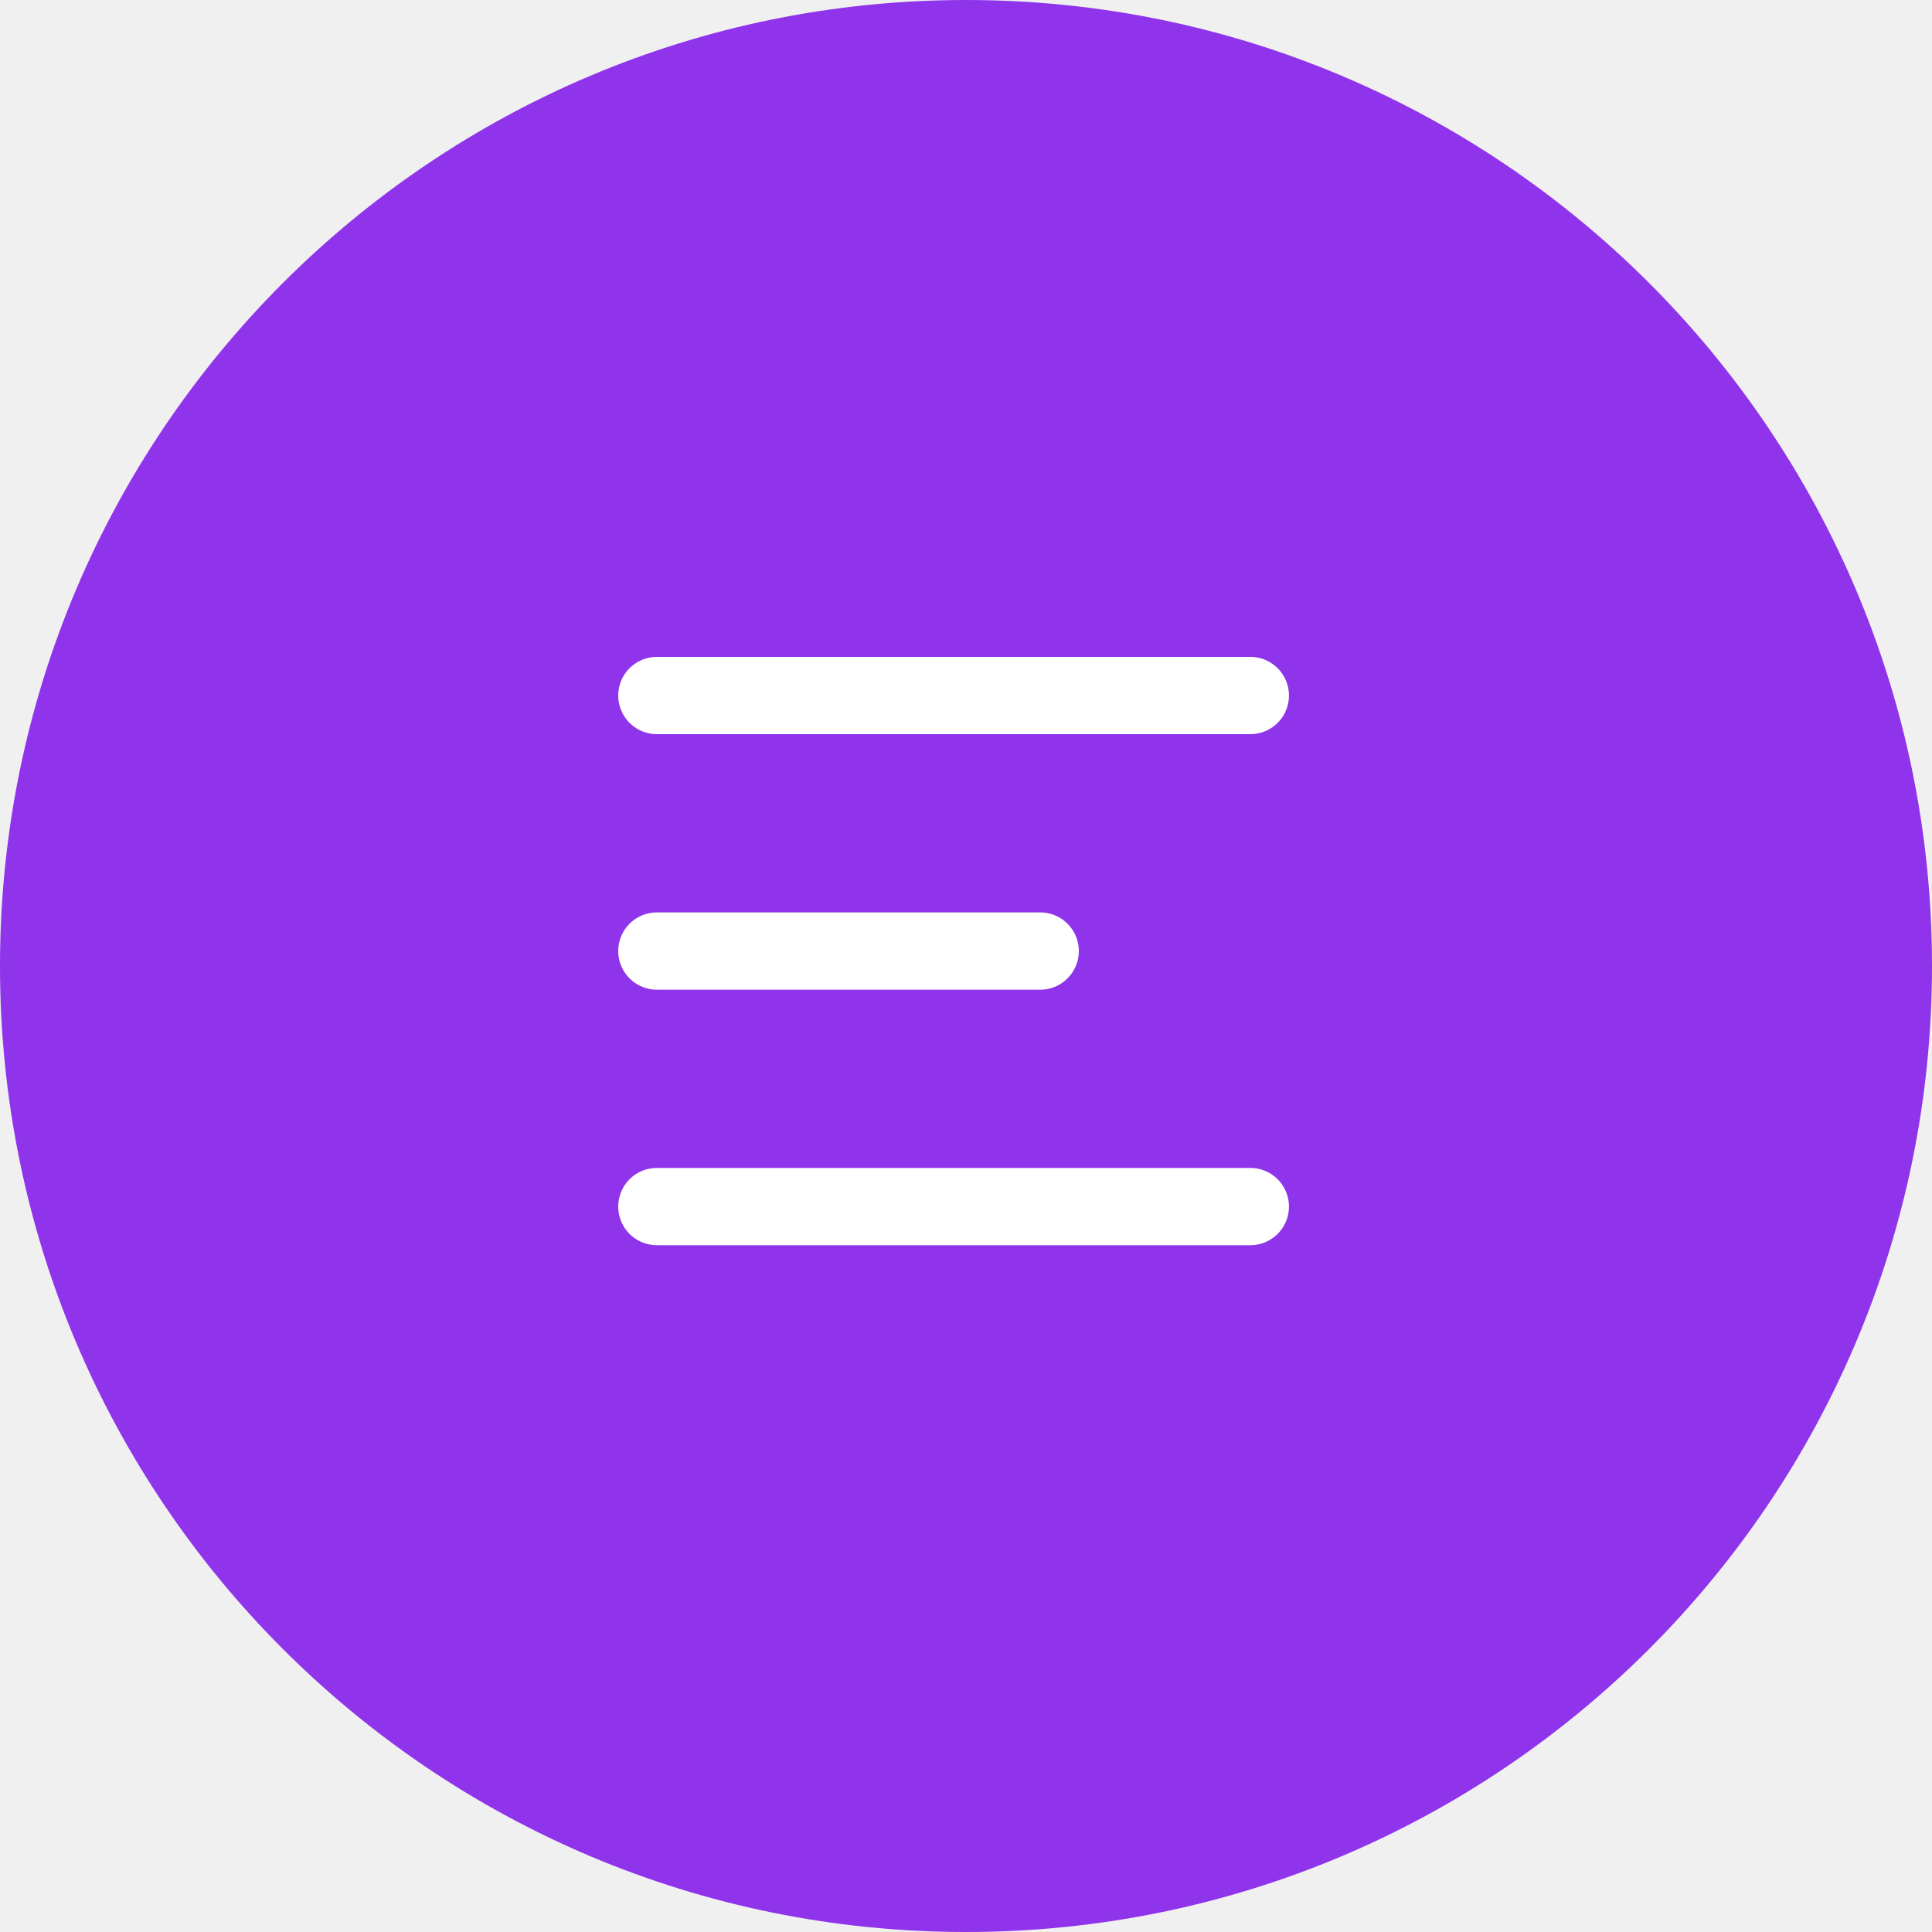
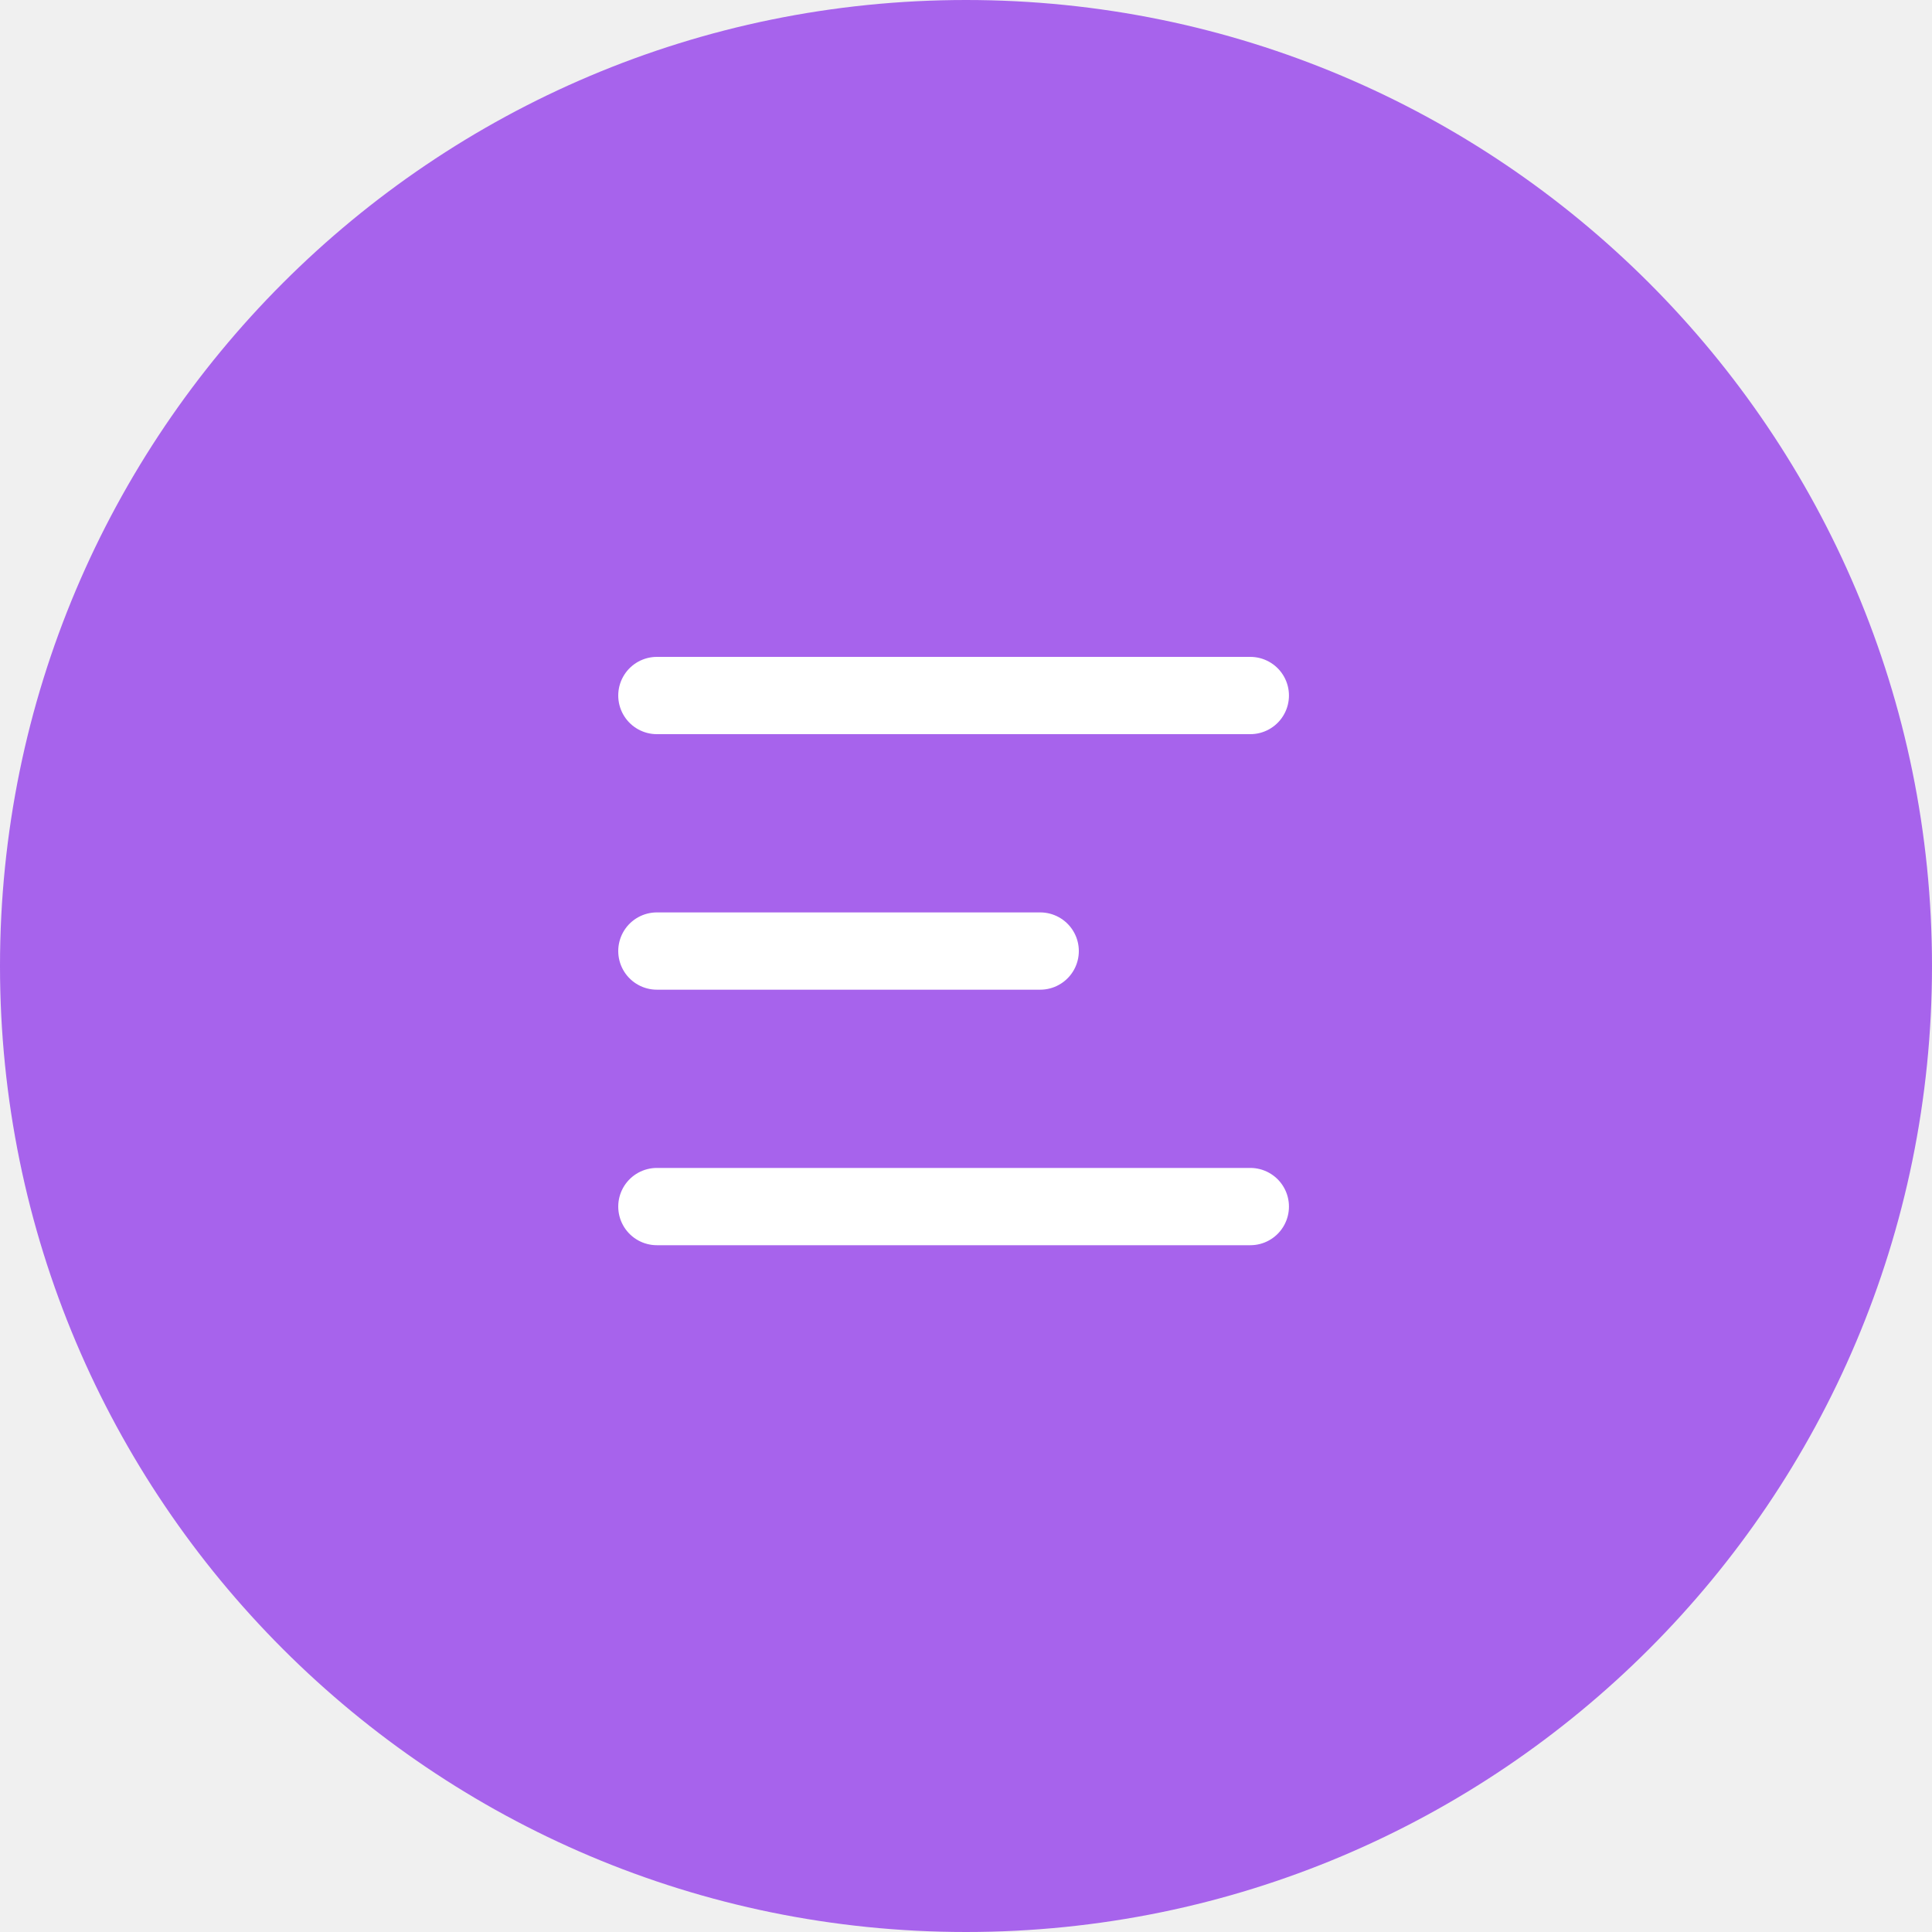
<svg xmlns="http://www.w3.org/2000/svg" width="50" height="50" viewBox="0 0 50 50">
  <g id="Group_252" data-name="Group 252" transform="translate(-1485 -30)">
-     <circle id="Ellipse_13" data-name="Ellipse 13" cx="25" cy="25" r="25" transform="translate(1485 30)" fill="#8F34EB" />
+     <circle id="Ellipse_13" data-name="Ellipse 13" cx="25" cy="25" r="25" transform="translate(1485 30)" fill="#8F34EB" fill-opacity="0.75" />
    <g id="Group_132" data-name="Group 132" transform="translate(1502 48)">
      <line id="Line_1" data-name="Line 1" x2="15.358" fill="none" stroke="#fff" stroke-linecap="round" stroke-width="2" />
      <line id="Line_2" data-name="Line 2" x2="9.92" transform="translate(0 6.613)" fill="none" stroke="#fff" stroke-linecap="round" stroke-width="2" />
      <line id="Line_3" data-name="Line 3" x2="15.358" transform="translate(0 13.226)" fill="none" stroke="#fff" stroke-linecap="round" stroke-width="2" />
    </g>
  </g>
</svg>
